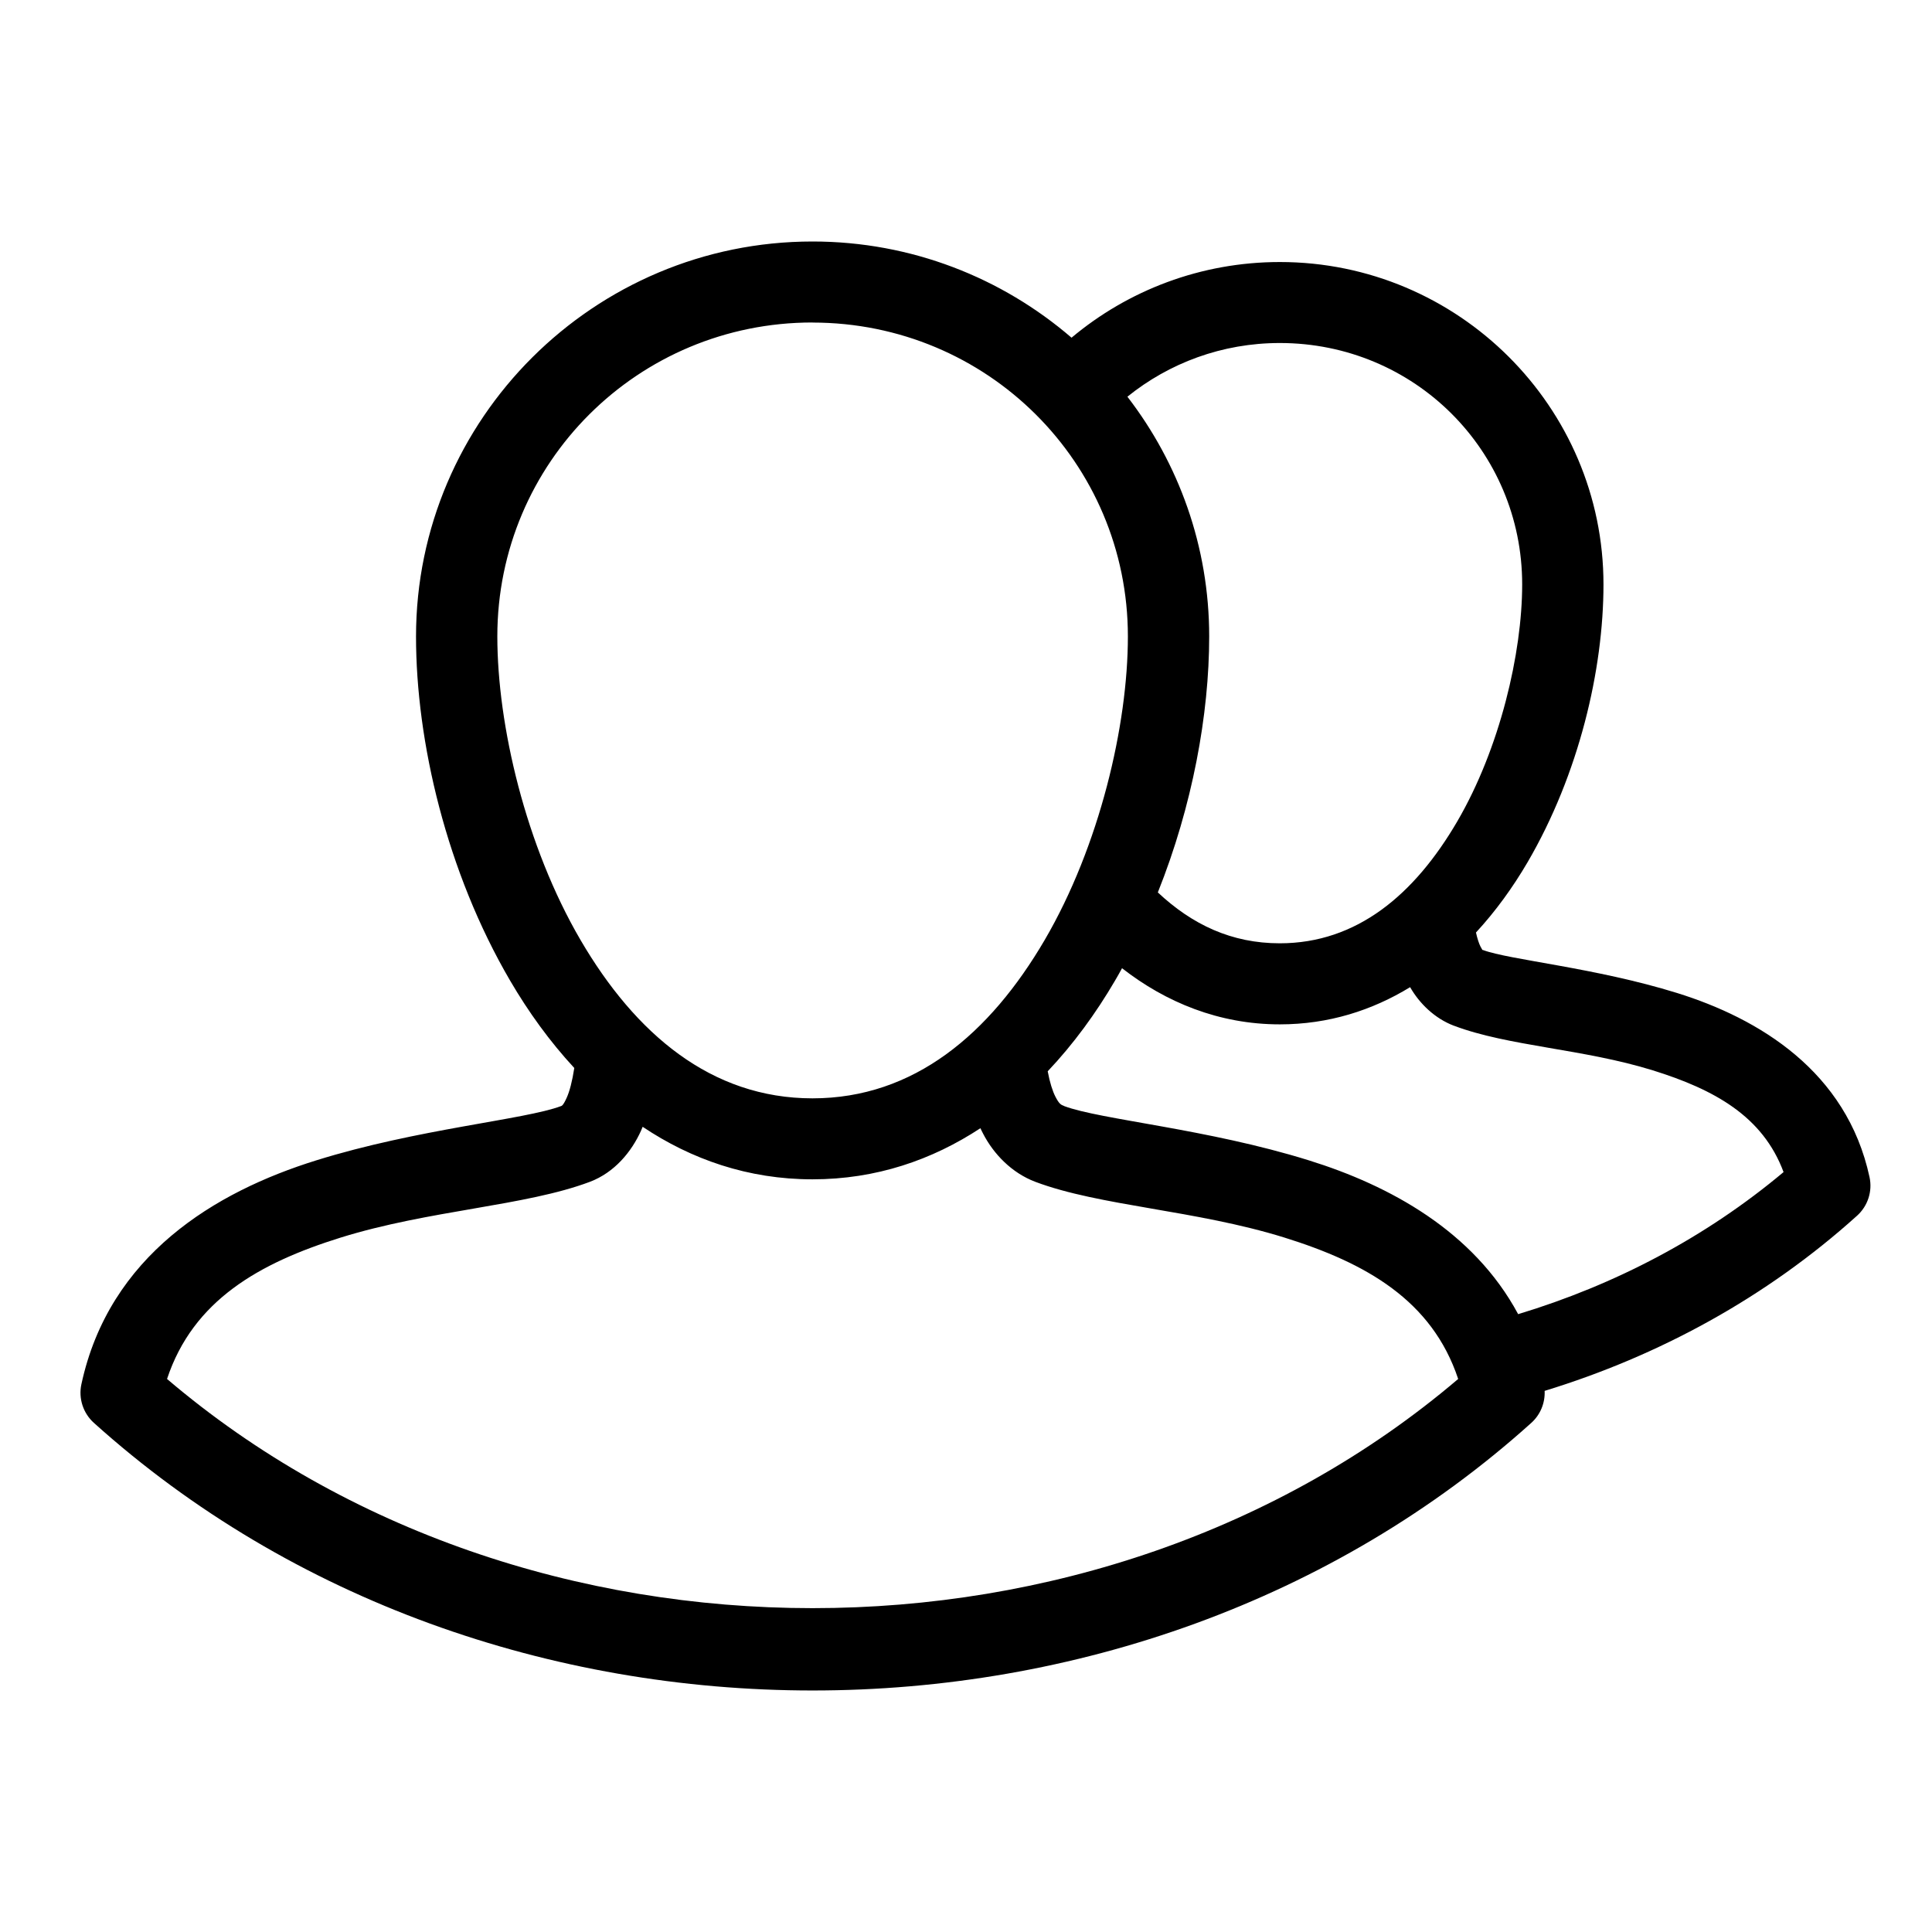
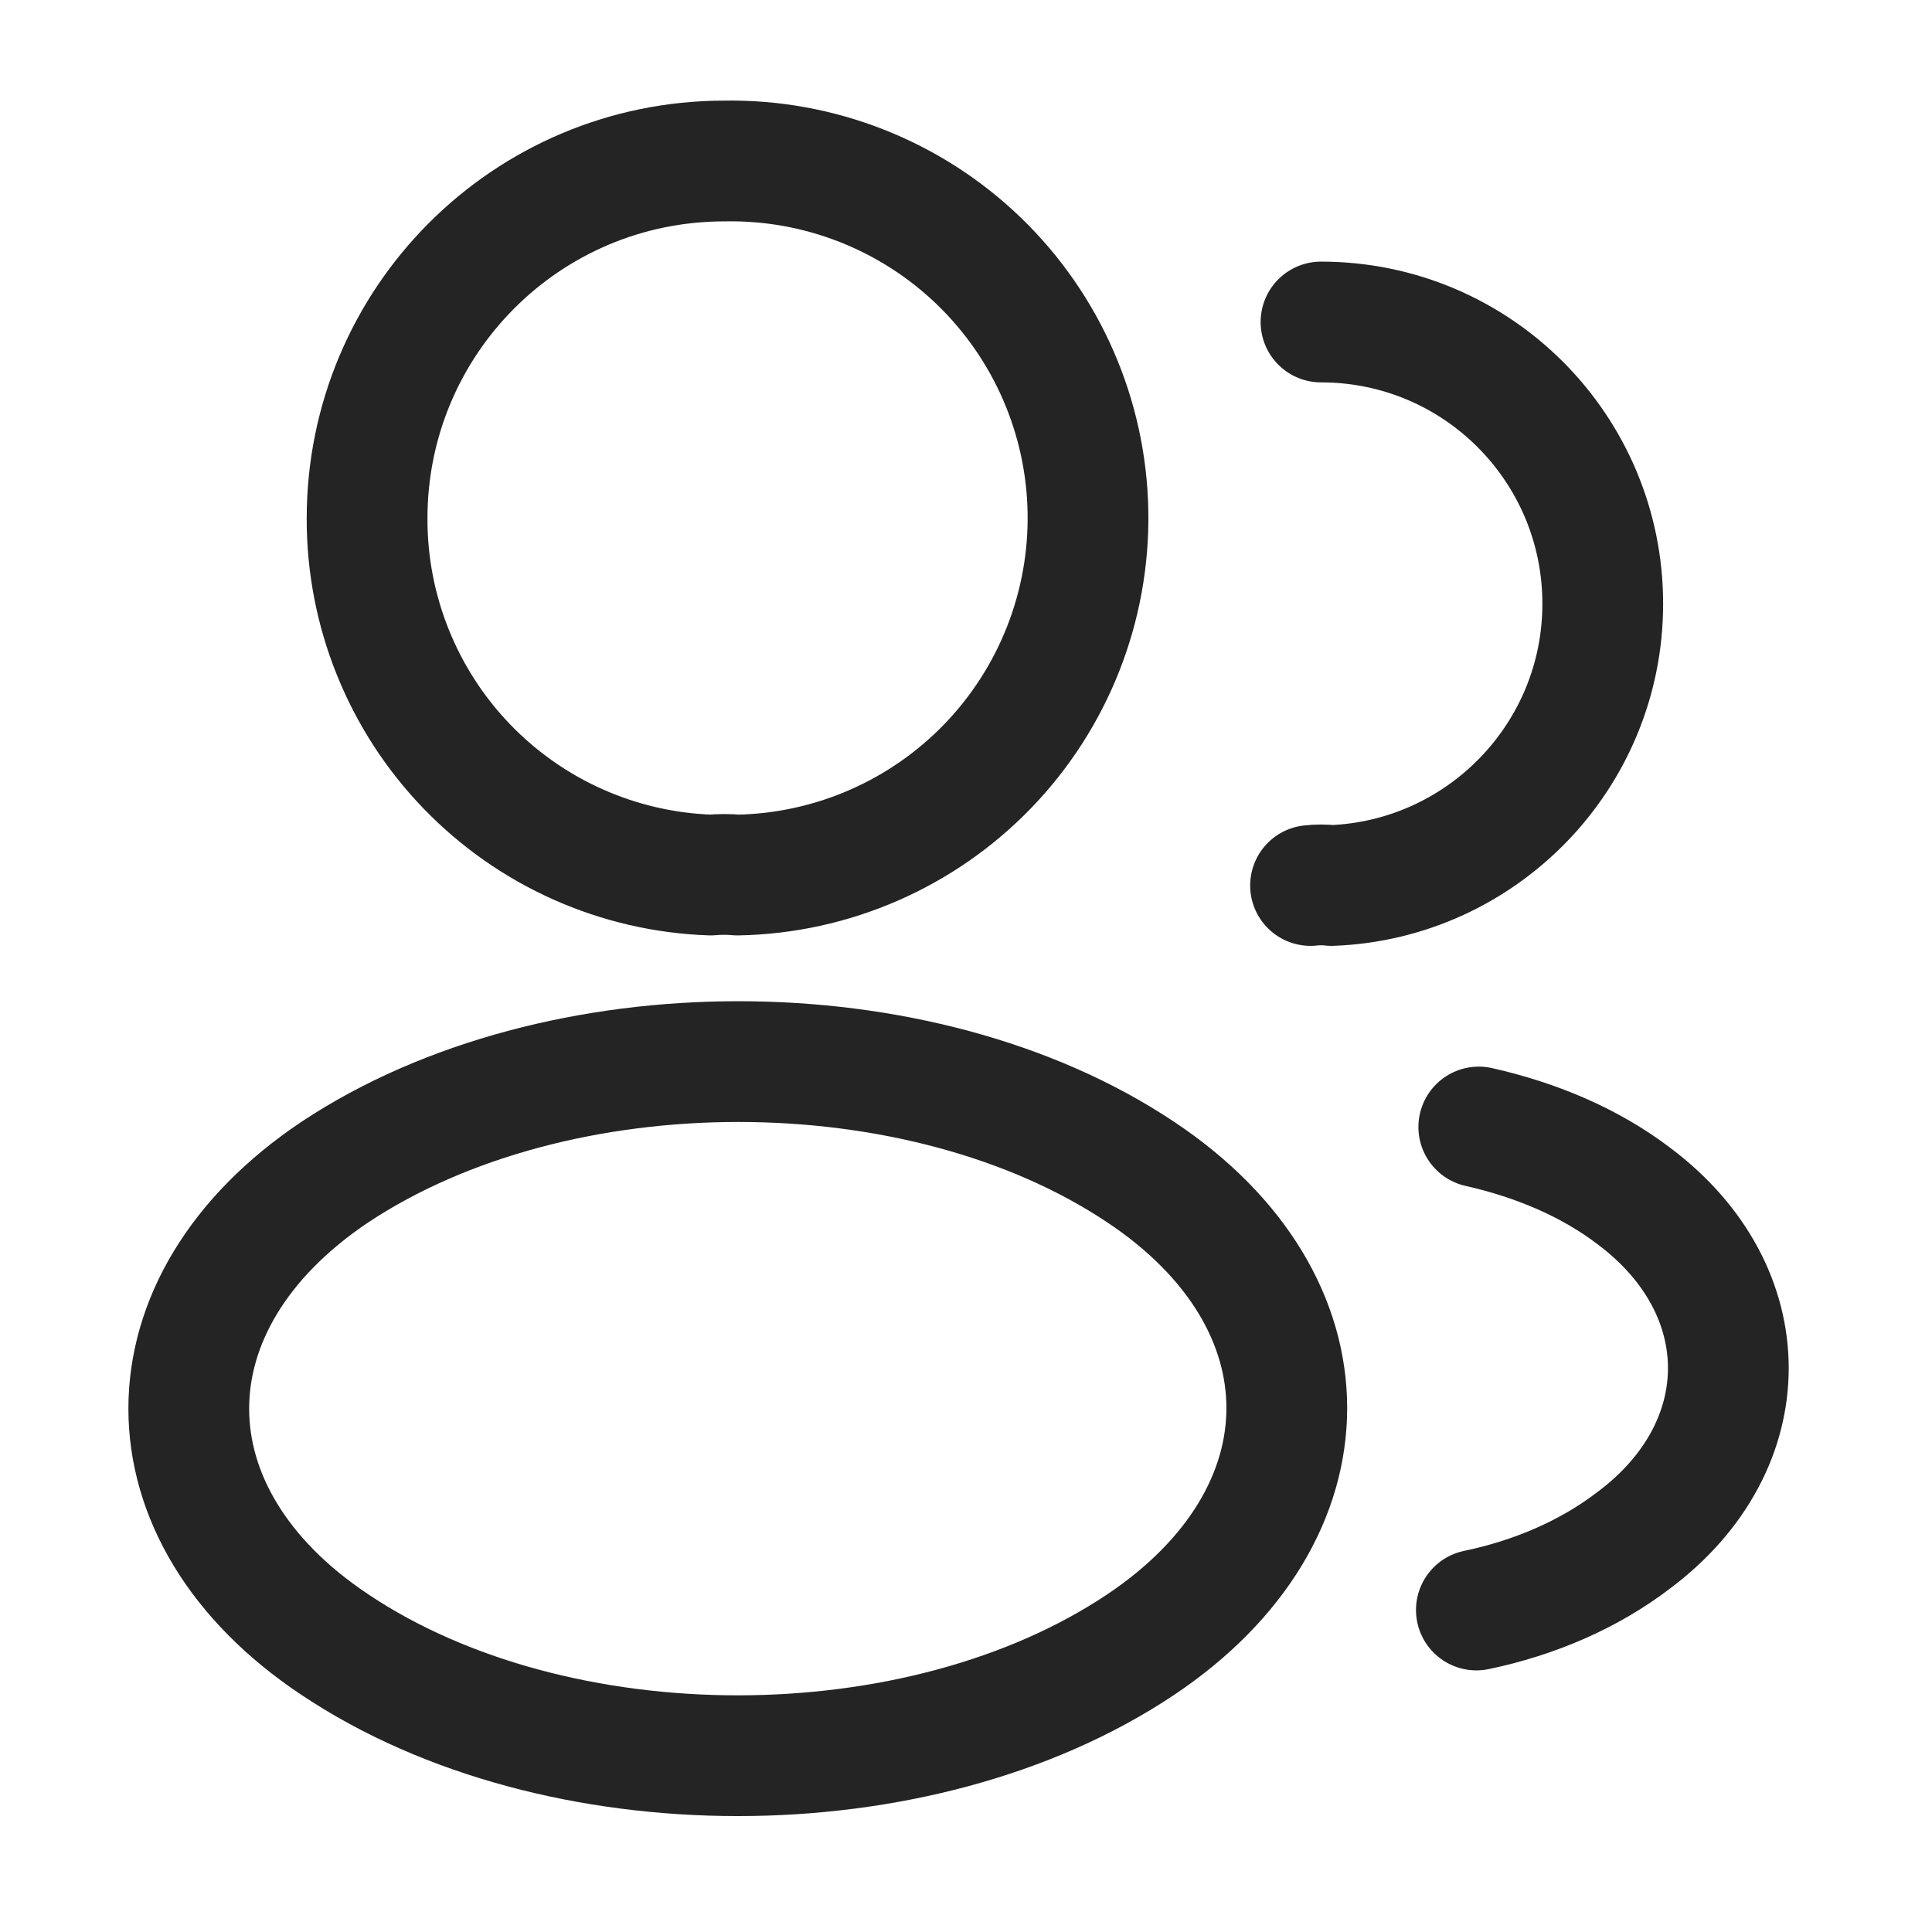
<svg xmlns="http://www.w3.org/2000/svg" width="24" height="24" viewBox="0 0 24 24" fill="none">
-   <path fill-rule="evenodd" clip-rule="evenodd" d="M10.093 3C7.379 3 5.168 5.203 5.168 7.907C5.168 9.211 5.547 10.83 6.337 12.182C6.564 12.57 6.83 12.939 7.134 13.267C7.109 13.431 7.075 13.559 7.04 13.636C6.994 13.738 6.977 13.737 6.97 13.74C6.518 13.91 5.188 14.022 3.93 14.414C2.672 14.805 1.356 15.595 1.011 17.196C0.973 17.372 1.033 17.555 1.166 17.675C6.089 22.108 14.1 22.108 19.023 17.675H19.023C19.135 17.574 19.195 17.428 19.188 17.278C20.605 16.844 21.939 16.121 23.069 15.102C23.203 14.981 23.262 14.799 23.224 14.623C22.94 13.306 21.848 12.651 20.832 12.335C19.817 12.02 18.746 11.924 18.421 11.801C18.421 11.801 18.421 11.801 18.421 11.801V11.801C18.415 11.801 18.419 11.811 18.391 11.758C18.373 11.723 18.353 11.664 18.335 11.584C18.58 11.319 18.794 11.022 18.976 10.711C19.615 9.616 19.919 8.318 19.919 7.26C19.919 5.054 18.115 3.255 15.899 3.255C14.916 3.255 14.011 3.608 13.311 4.195C12.447 3.451 11.321 3 10.094 3L10.093 3ZM10.093 4.007C12.262 4.007 14.011 5.747 14.011 7.906C14.011 9.008 13.659 10.51 12.978 11.676C12.296 12.842 11.354 13.644 10.093 13.644C8.834 13.644 7.892 12.842 7.211 11.676C6.53 10.51 6.178 9.008 6.178 7.906C6.178 5.746 7.925 4.006 10.093 4.006L10.093 4.007ZM15.898 4.261C17.569 4.261 18.909 5.598 18.909 7.259C18.909 8.114 18.632 9.297 18.102 10.205C17.572 11.113 16.856 11.718 15.898 11.718C15.3 11.718 14.811 11.487 14.383 11.086C14.813 10.011 15.021 8.873 15.021 7.906C15.021 6.787 14.642 5.755 14.005 4.928C14.522 4.511 15.18 4.261 15.898 4.261V4.261ZM13.939 12.028C14.48 12.45 15.143 12.725 15.898 12.725C16.506 12.725 17.047 12.55 17.517 12.263C17.632 12.464 17.821 12.651 18.061 12.742H18.061C18.061 12.742 18.061 12.742 18.062 12.742C18.736 12.997 19.671 13.029 20.531 13.296C21.296 13.534 21.898 13.866 22.156 14.56C21.185 15.374 20.059 15.962 18.859 16.325C18.305 15.293 17.262 14.726 16.258 14.414C15.001 14.022 13.671 13.91 13.219 13.74V13.739C13.219 13.739 13.219 13.739 13.219 13.739C13.178 13.724 13.157 13.713 13.11 13.622C13.076 13.555 13.041 13.448 13.015 13.308C13.335 12.97 13.614 12.587 13.851 12.182C13.881 12.131 13.91 12.08 13.938 12.028L13.939 12.028ZM7.984 13.998C8.588 14.402 9.293 14.65 10.093 14.65C10.883 14.65 11.58 14.409 12.179 14.015C12.19 14.038 12.2 14.06 12.212 14.082C12.343 14.336 12.568 14.57 12.861 14.681C13.663 14.983 14.855 15.031 15.957 15.374C16.967 15.689 17.789 16.152 18.114 17.13C13.656 20.926 6.532 20.926 2.075 17.13C2.399 16.153 3.221 15.689 4.231 15.374C5.333 15.031 6.526 14.983 7.328 14.681C7.634 14.565 7.845 14.308 7.963 14.046C7.97 14.03 7.977 14.014 7.983 13.998L7.984 13.998Z" fill="black" />
+   <path d="M16.41 4C18.35 4 19.91 5.57 19.91 7.5C19.91 9.39 18.41 10.93 16.54 11C16.454 10.99 16.366 10.99 16.28 11M18.34 20C19.06 19.85 19.74 19.56 20.3 19.13C21.86 17.96 21.86 16.03 20.3 14.86C19.75 14.44 19.08 14.16 18.37 14M9.16 10.87C9.06 10.86 8.94 10.86 8.83 10.87C7.682 10.831 6.595 10.347 5.798 9.52C5.001 8.693 4.557 7.588 4.56 6.44C4.56 3.99 6.54 2 9 2C10.176 1.979 11.313 2.426 12.159 3.242C13.006 4.059 13.494 5.179 13.515 6.355C13.536 7.531 13.089 8.668 12.273 9.514C11.456 10.361 10.336 10.849 9.16 10.87ZM4.16 14.56C1.74 16.18 1.74 18.82 4.16 20.43C6.91 22.27 11.42 22.27 14.17 20.43C16.59 18.81 16.59 16.17 14.17 14.56C11.43 12.73 6.92 12.73 4.16 14.56Z" stroke="#242424" stroke-width="1.5" stroke-linecap="round" stroke-linejoin="round" />
</svg>
